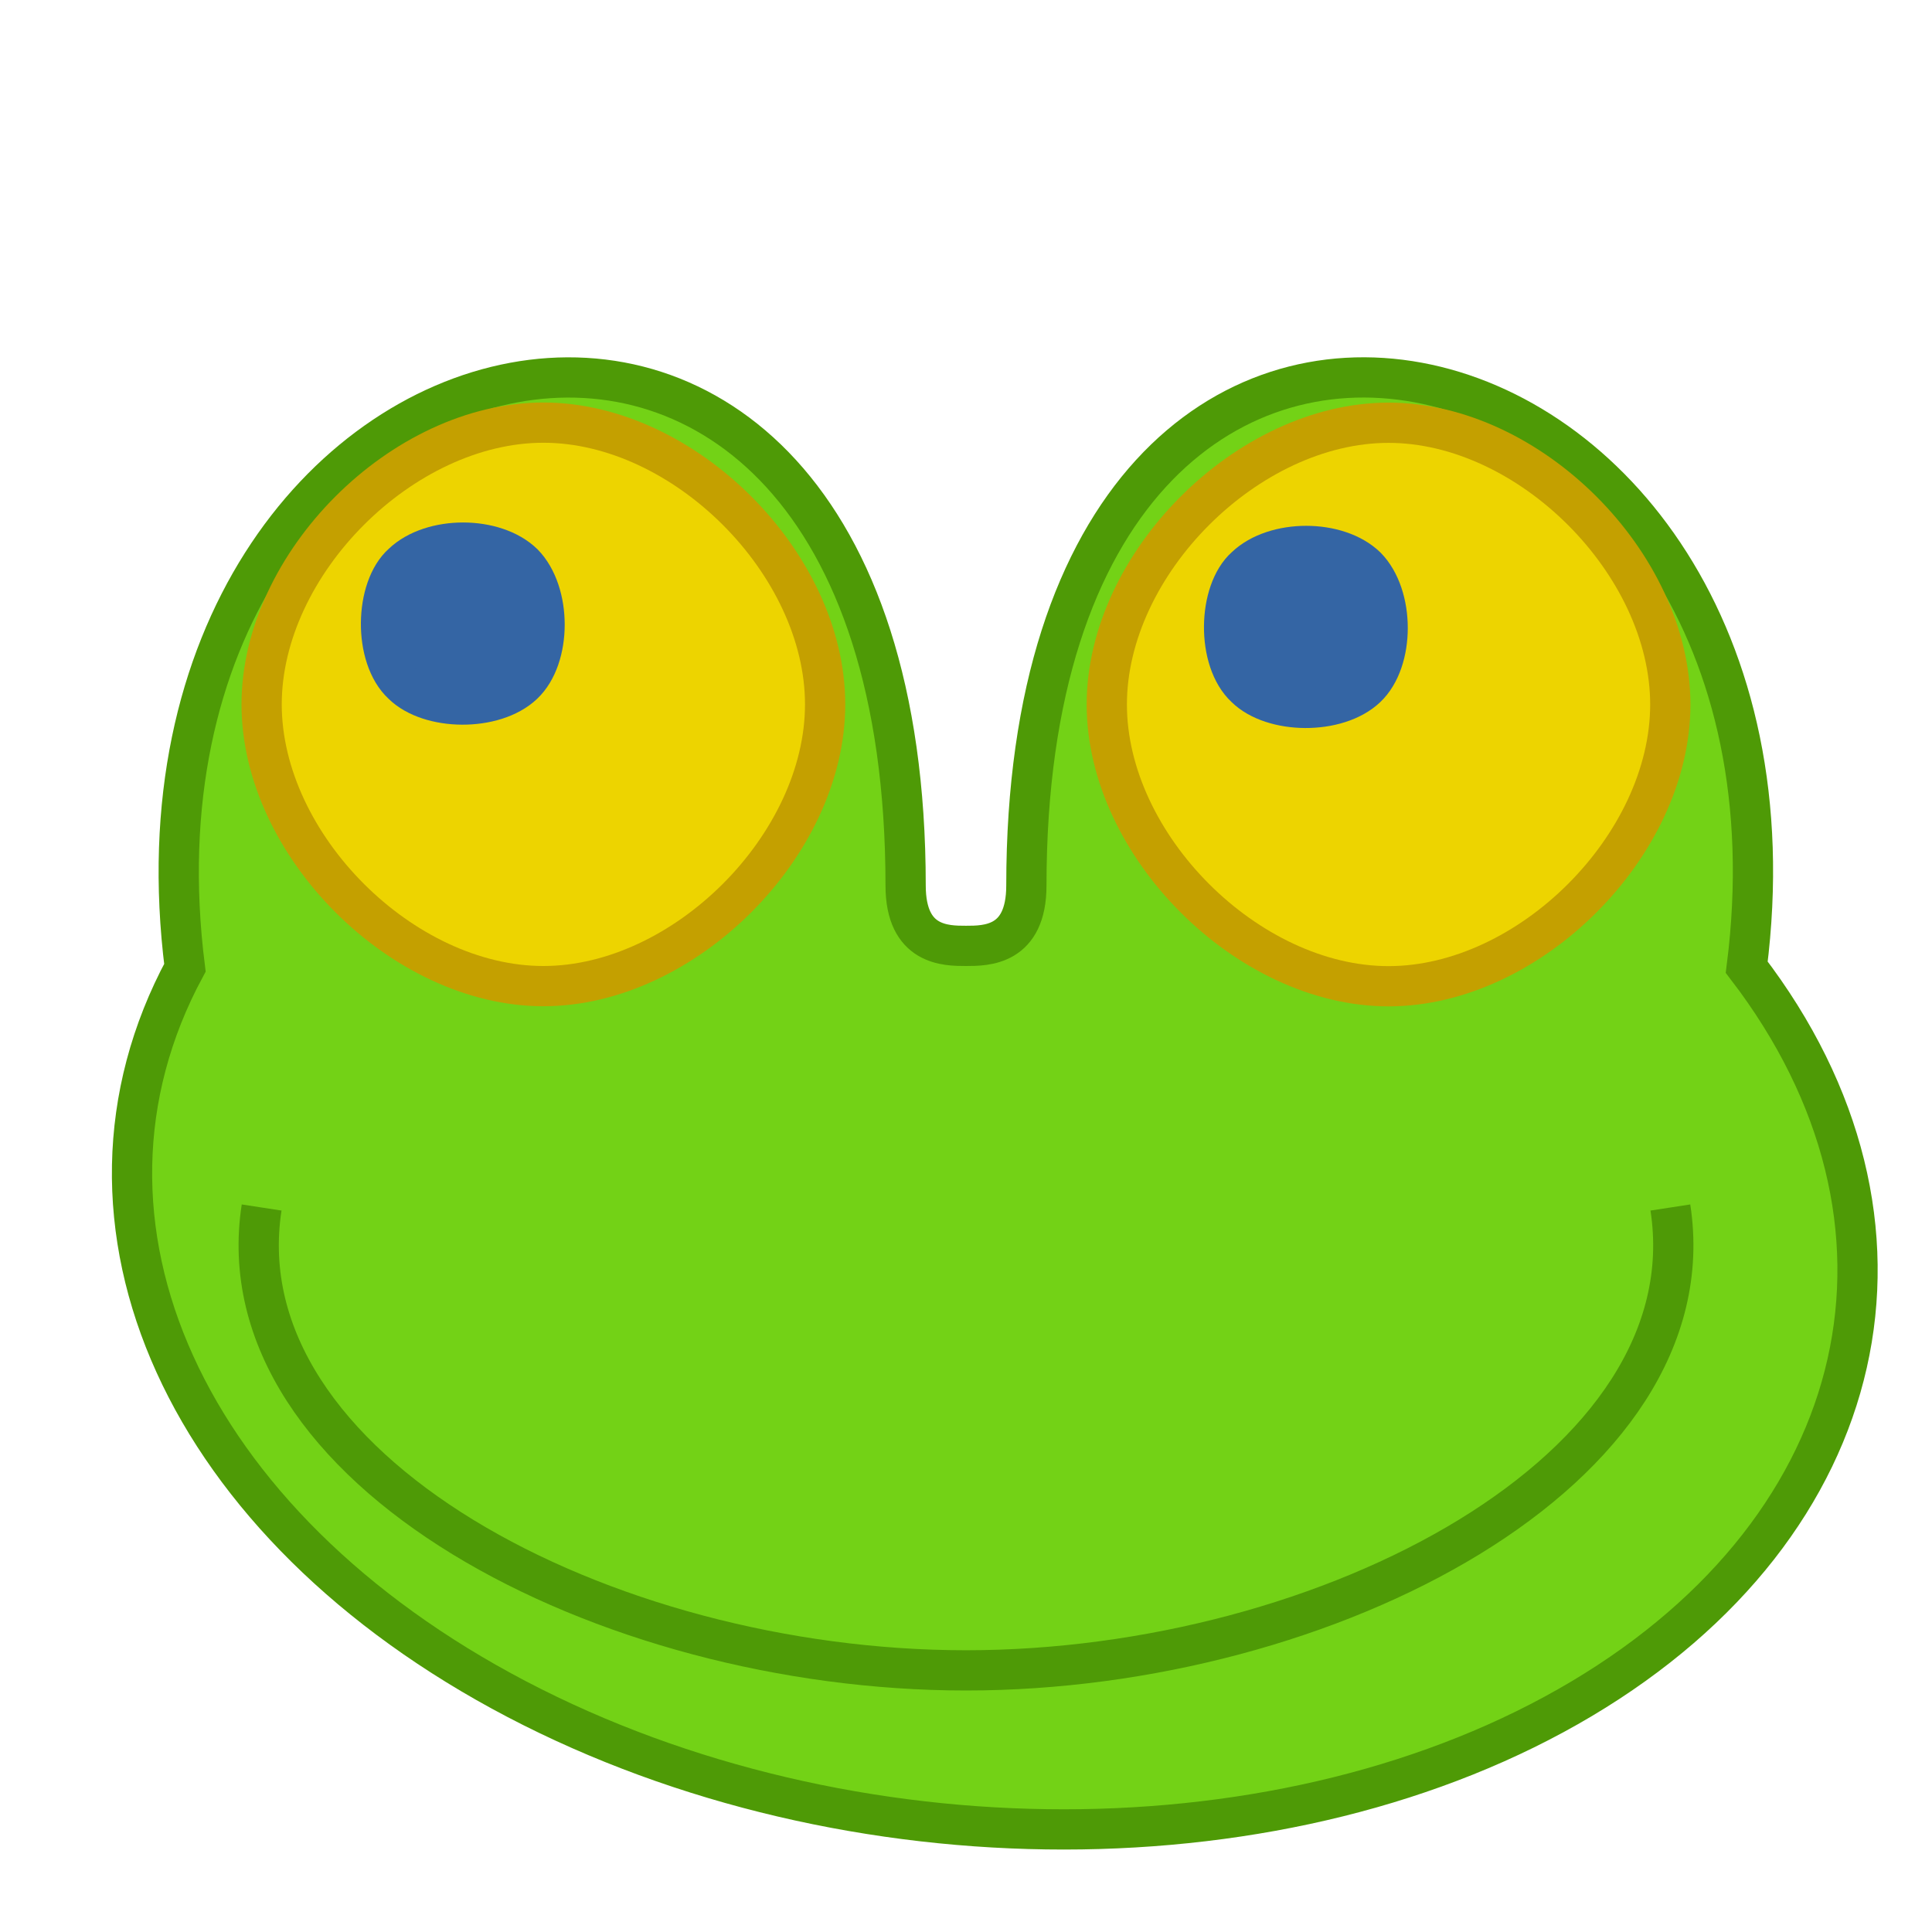
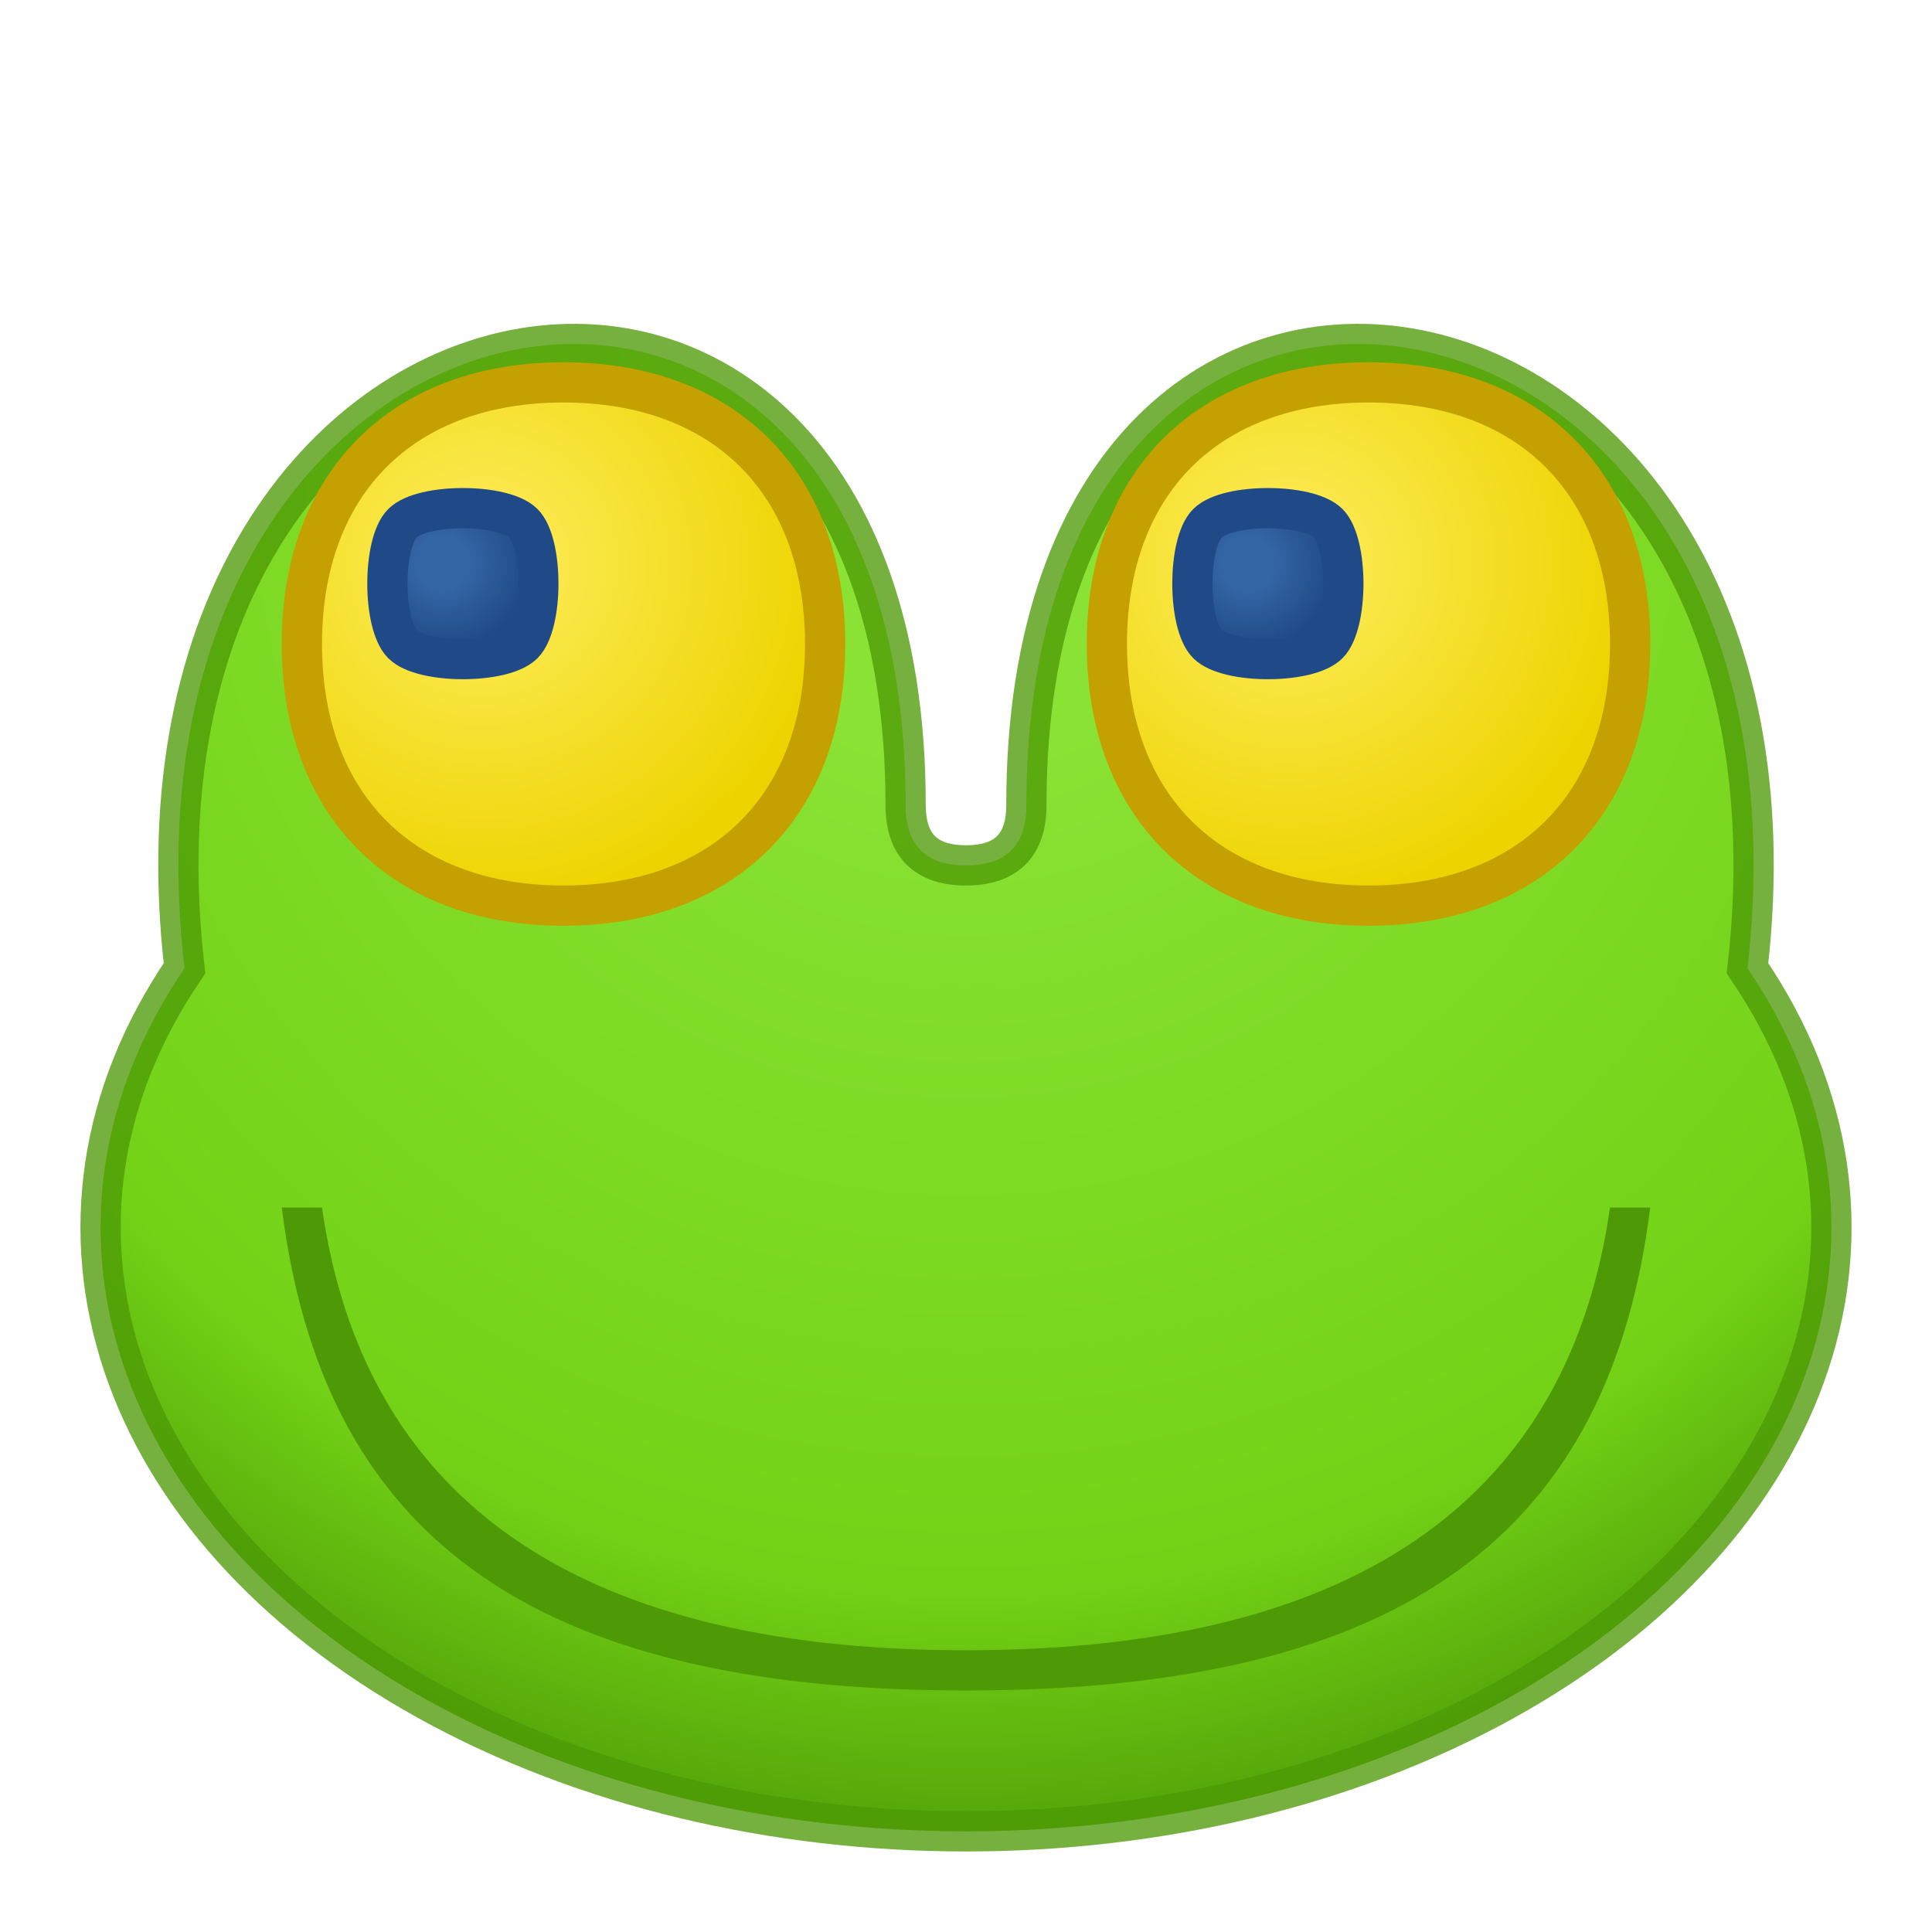
<svg version="1.1" width="48" height="48">
-   <path style="fill:#73d216;stroke:#4e9a06;fill-opacity:1;stroke-opacity:1" d="M 22.5 22 C 22.5 23.5 23.5 23.5 24 23.5 C 24.5 23.5 25.5 23.5 25.5 22 C 25.5 2.5 45.5 7.5 43.397 24.03 A 21.5 15 6.283 1 1 4.594 24.043 C 2.5 7.5 22.5 2.5 22.5 22 Z" />
-   <path style="fill:#edd400;stroke:#c4a000;fill-opacity:1;stroke-opacity:1" d="M 13.5 10.5 C 17 10.5 20.5 14 20.5 17.5 C 20.5 21 17 24.5 13.5 24.5 C 10 24.5 6.5 21 6.5 17.5 C 6.5 14 10 10.5 13.5 10.5 Z" />
-   <path style="fill:#edd400;stroke:#c4a000;fill-opacity:1;stroke-opacity:1" d="M 34.498 10.503 C 37.998 10.503 41.498 14.003 41.498 17.503 C 41.498 21.003 37.998 24.503 34.498 24.503 C 30.998 24.503 27.498 21.003 27.498 17.503 C 27.498 14.003 30.998 10.503 34.498 10.503 Z" />
-   <path style="fill:#3465a4;stroke:#3465a4;fill-opacity:1;stroke-opacity:1" d="M 10 14 C 10.727 13.306 12.291 13.31 13 14 C 13.707 14.717 13.706 16.334 13 17 C 12.28 17.683 10.671 17.662 10 17 C 9.269 16.326 9.308 14.613 10 14 Z" />
-   <path style="fill:#3465a4;stroke:#3465a4;fill-opacity:1;stroke-opacity:1" d="M 30.946 14.083 C 31.673 13.389 33.238 13.393 33.946 14.083 C 34.653 14.8 34.652 16.417 33.946 17.083 C 33.226 17.766 31.618 17.745 30.946 17.083 C 30.215 16.409 30.254 14.696 30.946 14.083 Z" />
-   <path style="fill:#a8a8a8;stroke:#4e9a06;fill-opacity:1;stroke-opacity:1" d="M 6.5 30 C 5.5 36.5 15 41.5 24 41.5 C 33 41.5 42.5 36.5 41.5 30 C 42.5 36.5 33 41.5 24 41.5 C 15 41.5 5.5 36.5 6.5 30 Z" />
+   <defs>
+     <radialGradient id="radialGrad1" cx="24" cy="12" fx="24" fy="12" r="36.014" fr="0" gradientUnits="userSpaceOnUse">
+       <stop offset="0.187" stop-color="rgb(138,226,52)" stop-opacity="1" />
+       <stop offset="0.761" stop-color="rgb(115,210,22)" stop-opacity="1" />
+       <stop offset="0.971" stop-color="rgb(78,154,6)" stop-opacity="1" />
+     </radialGradient>
+     <radialGradient id="radialGrad2" cx="12" cy="14" fx="12" fy="14" r="10" fr="0" gradientUnits="userSpaceOnUse">
+       <stop offset="0.143" stop-color="rgb(252,233,79)" stop-opacity="1" />
+       <stop offset="0.857" stop-color="rgb(237,212,0)" stop-opacity="1" />
+     </radialGradient>
+     <radialGradient id="radialGrad3" cx="32" cy="14" fx="32" fy="14" r="9.9" fr="0" gradientUnits="userSpaceOnUse">
+       <stop offset="0.143" stop-color="rgb(252,233,79)" stop-opacity="1" />
+       <stop offset="0.857" stop-color="rgb(237,212,0)" stop-opacity="1" />
+     </radialGradient>
+     <radialGradient id="radialGrad4" cx="11" cy="14" fx="11" fy="14" r="4.243" fr="0" gradientUnits="userSpaceOnUse">
+       <stop offset="0.156" stop-color="rgb(52,101,164)" stop-opacity="1" />
+       <stop offset="0.5" stop-color="rgb(32,74,135)" stop-opacity="1" />
+     </radialGradient>
+     <radialGradient id="radialGrad5" cx="31" cy="14" fx="31" fy="14" r="4.243" fr="0" gradientUnits="userSpaceOnUse">
+       <stop offset="0.156" stop-color="rgb(52,101,164)" stop-opacity="1" />
+       <stop offset="0.5" stop-color="rgb(32,74,135)" stop-opacity="1" />
+     </radialGradient>
+   </defs>
+   <path id="Head" fill="url(#radialGrad1)" stroke="rgba(77,154,6,0.763)" d="M 22.5 20 C 22.5 21 23 21.5 24 21.5 C 25 21.5 25.5 21 25.5 20 C 25.5 2.5 45.5 6 43.416 24.057 A 21.5 15 0 1 1 4.584 24.057 C 2.5 6 22.5 2.5 22.5 20 Z" />
+   <path id="Left Eye" fill="url(#radialGrad2)" stroke="rgba(196,160,0,1)" d="M 7.5 16 C 7.5 12 10 9.5 14 9.5 C 18 9.5 20.5 12 20.5 16 C 20.5 20 18 22.5 14 22.5 C 10 22.5 7.5 20 7.5 16 Z" />
+   <path id="Right Eye" fill="url(#radialGrad3)" stroke="rgba(196,160,0,1)" d="M 27.5 16 C 27.5 12 30 9.5 34 9.5 C 38 9.5 40.5 12 40.5 16 C 40.5 20 38 22.5 34 22.5 C 30 22.5 27.5 20 27.5 16 Z" />
+   <path id="Left Pupil" fill="url(#radialGrad4)" stroke="rgba(32,74,135,1)" d="M 10 13 C 10.5 12.5 12.5 12.5 13 13 C 13.5 13.5 13.5 15.5 13 16 C 12.5 16.5 10.5 16.5 10 16 C 9.5 15.5 9.5 13.5 10 13 Z" />
+   <path id="Right Pupil" fill="url(#radialGrad5)" stroke="rgba(32,74,135,1)" d="M 30 13 C 30.5 12.5 32.5 12.5 33 13 C 33.5 13.5 33.5 15.5 33 16 C 32.5 16.5 30.5 16.5 30 16 C 29.5 15.5 29.5 13.5 30 13 Z" />
+   <path id="Mouth" fill="rgba(78,154,6,1)" stroke="none" d="M 24 41 C 34 41 39 37 40 30 L 41 30 C 40 38 35 42 24 42 C 13 42 8 38 7 30 L 8 30 C 9 37 14 41 24 41 Z" />
</svg>
